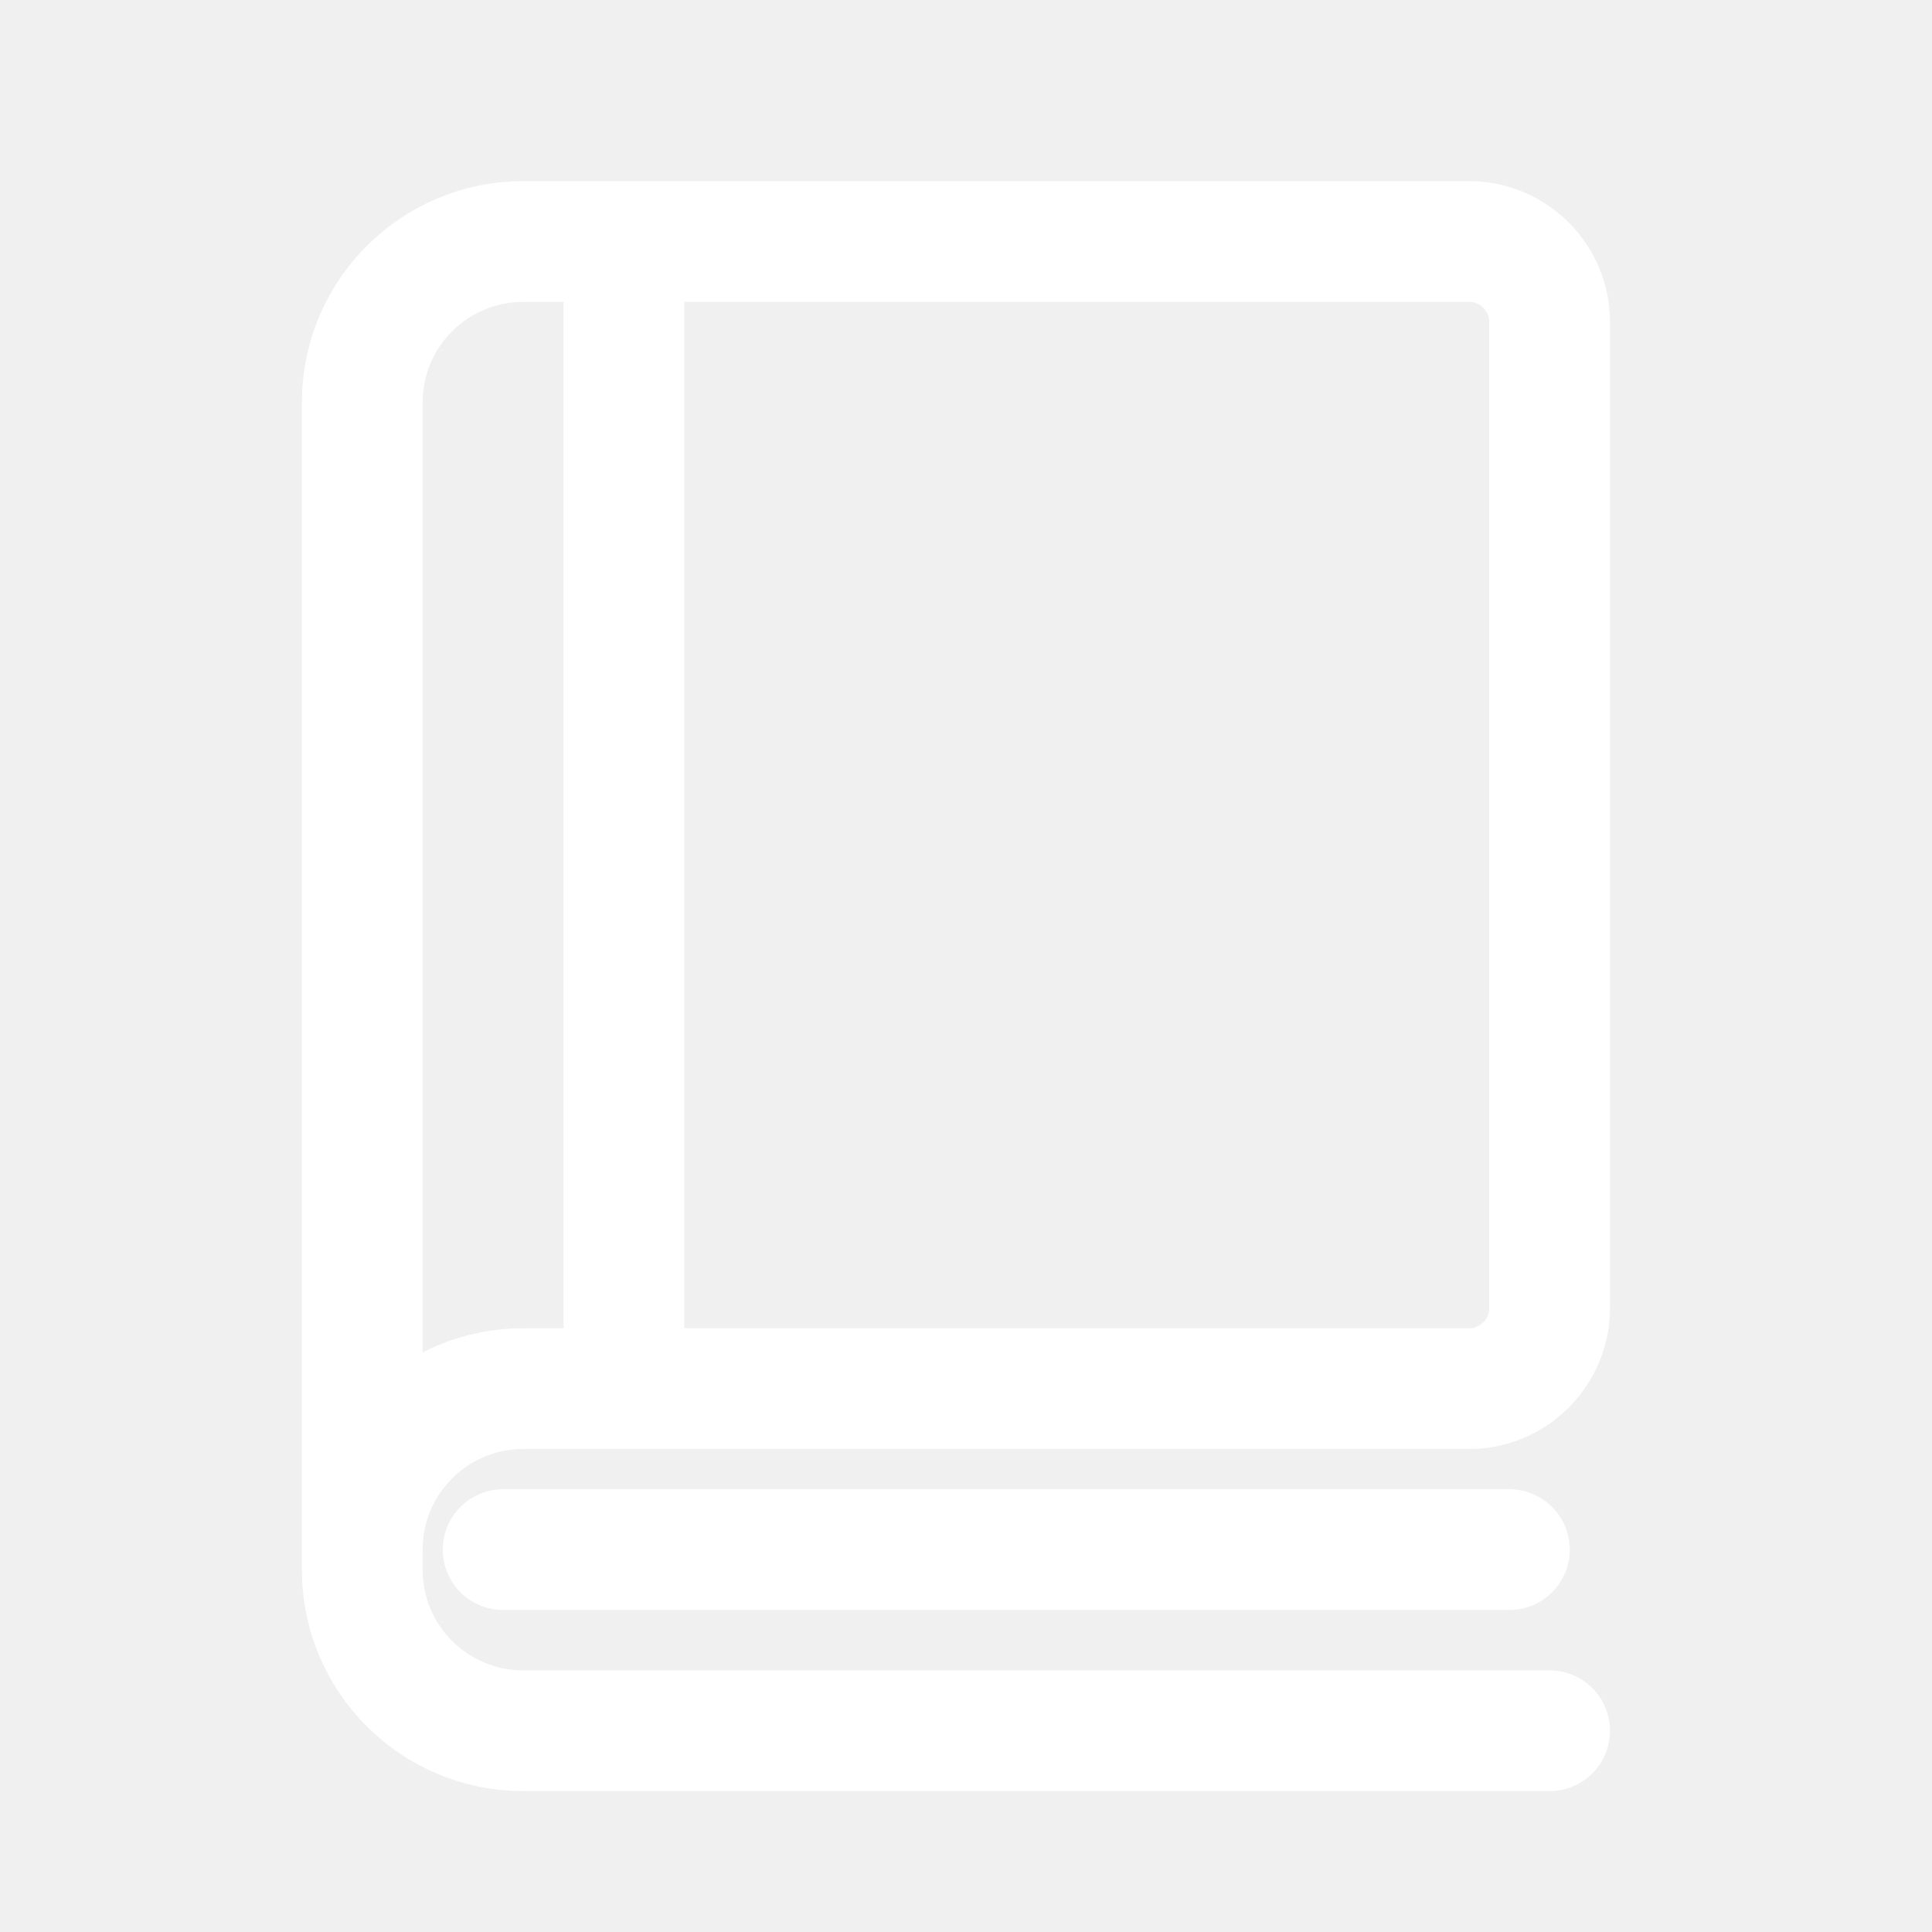
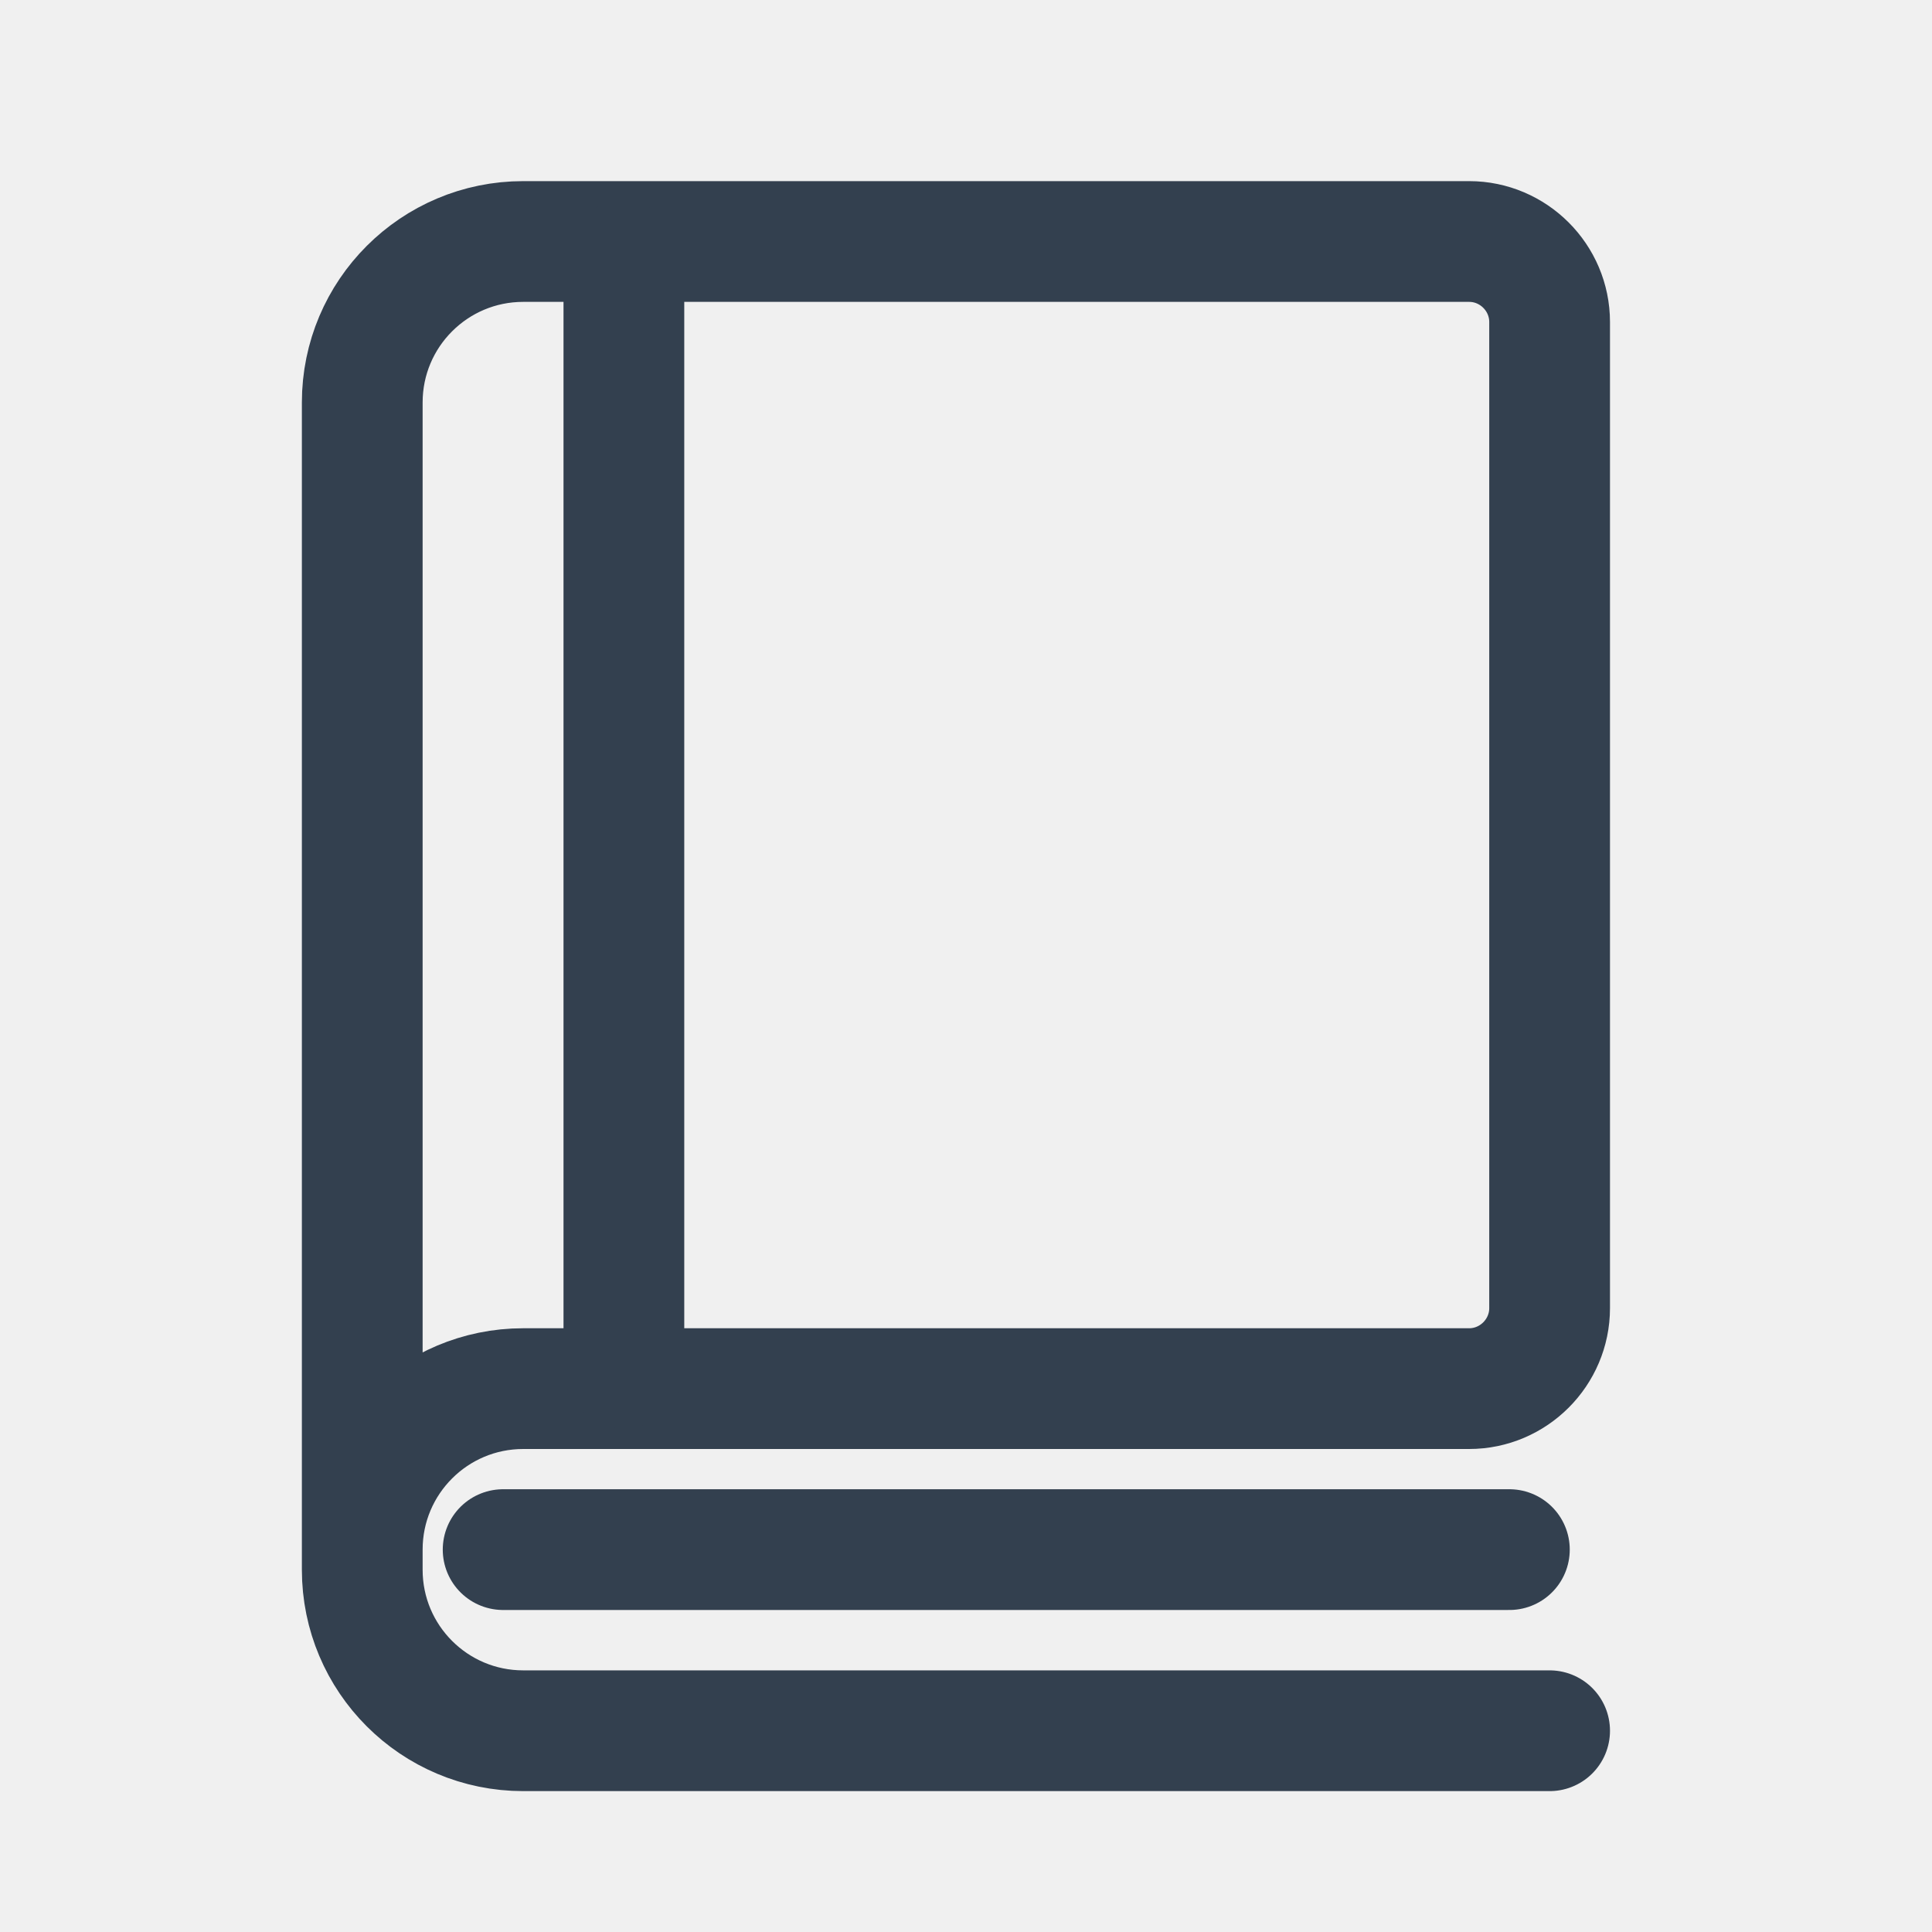
<svg xmlns="http://www.w3.org/2000/svg" width="64" height="64" viewBox="0 0 64 64" fill="none">
-   <path d="M12 51.333C12 48.387 14.387 46 17.333 46H48.667C50.133 46 51.333 44.8 51.333 43.333V10.667C51.333 9.2 50.133 8 48.667 8H17.333C14.387 8 12 10.387 12 13.333V52C12 54.947 14.387 57.333 17.333 57.333H51.333" stroke="#FFFFFF" stroke-width="4" stroke-miterlimit="10" stroke-linecap="round" />
-   <path d="M50 51.333H16.667" stroke="#FFFFFF" stroke-width="4" stroke-miterlimit="10" stroke-linecap="round" />
-   <path d="M20.667 8.667V45.333" stroke="#FFFFFF" stroke-width="4" stroke-miterlimit="10" stroke-linecap="round" />
+   <path d="M12 51.333C12 48.387 14.387 46 17.333 46H48.667C50.133 46 51.333 44.8 51.333 43.333V10.667C51.333 9.2 50.133 8 48.667 8H17.333C14.387 8 12 10.387 12 13.333V52C12 54.947 14.387 57.333 17.333 57.333H51.333" stroke="#33404F" stroke-width="4" stroke-miterlimit="10" stroke-linecap="round" />
+   <path d="M50 51.333H16.667" stroke="#33404F" stroke-width="4" stroke-miterlimit="10" stroke-linecap="round" />
+   <path d="M20.667 8.667V45.333" stroke="#33404F" stroke-width="4" stroke-miterlimit="10" stroke-linecap="round" />
</svg>
